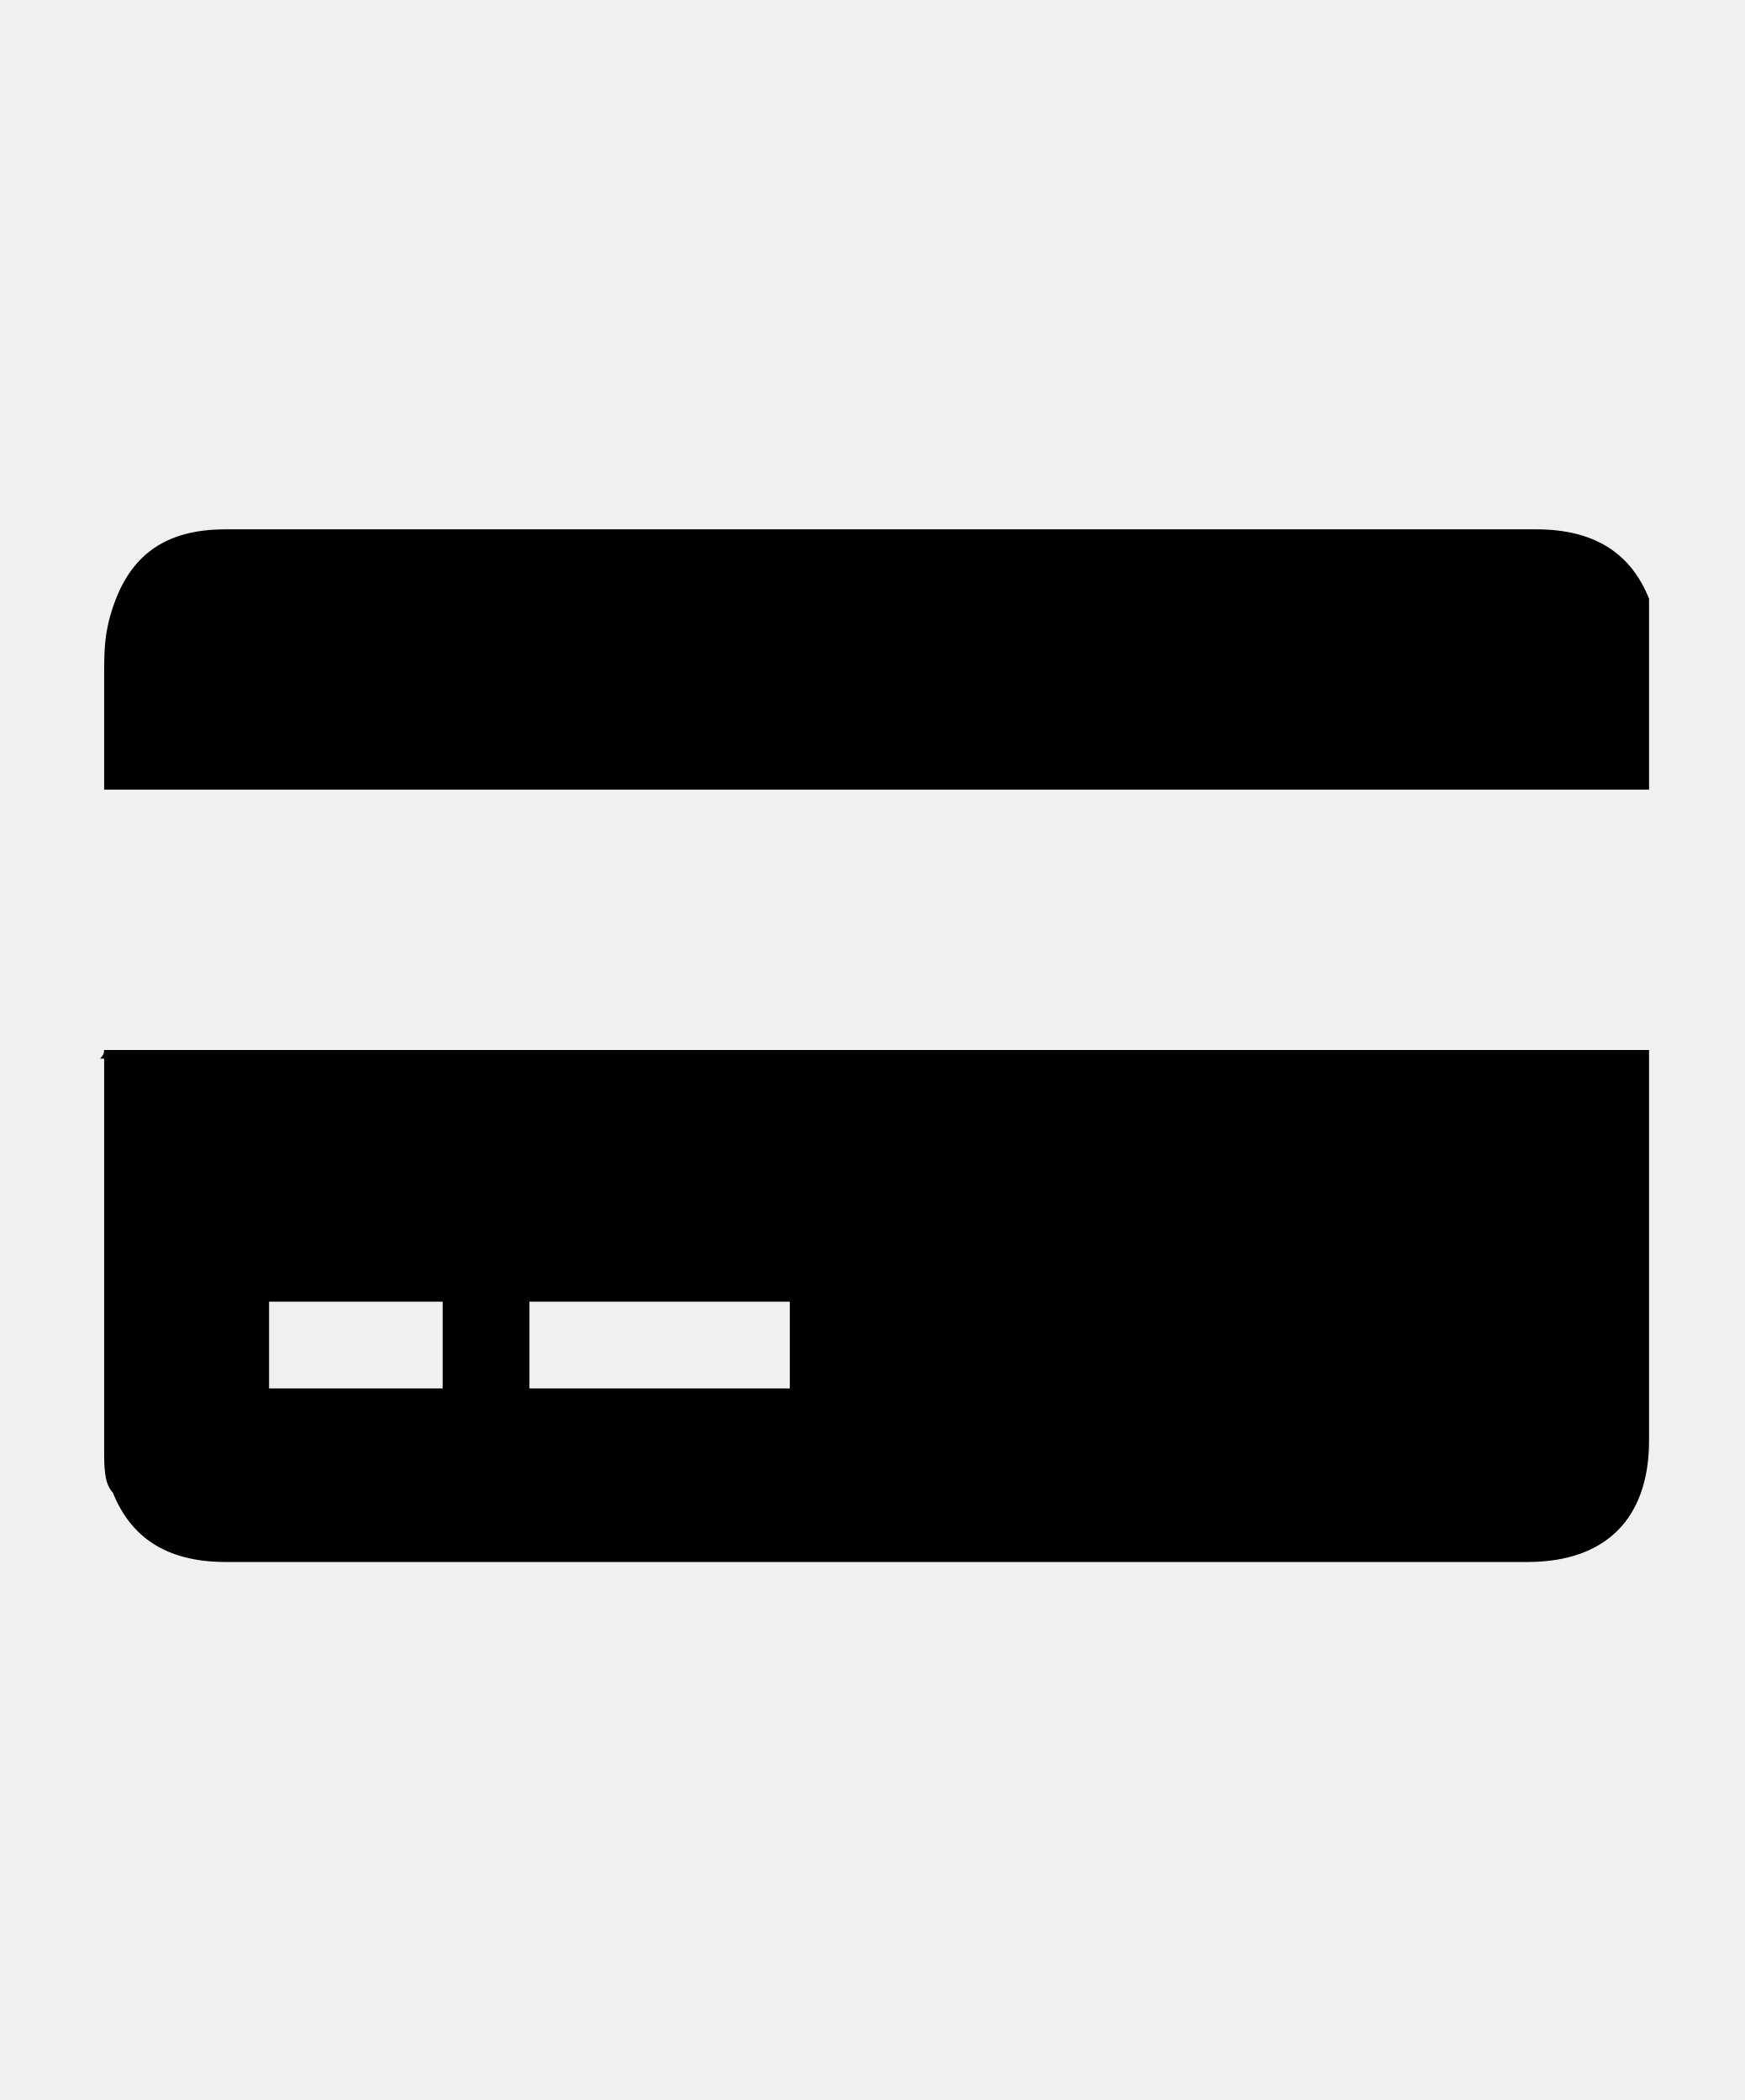
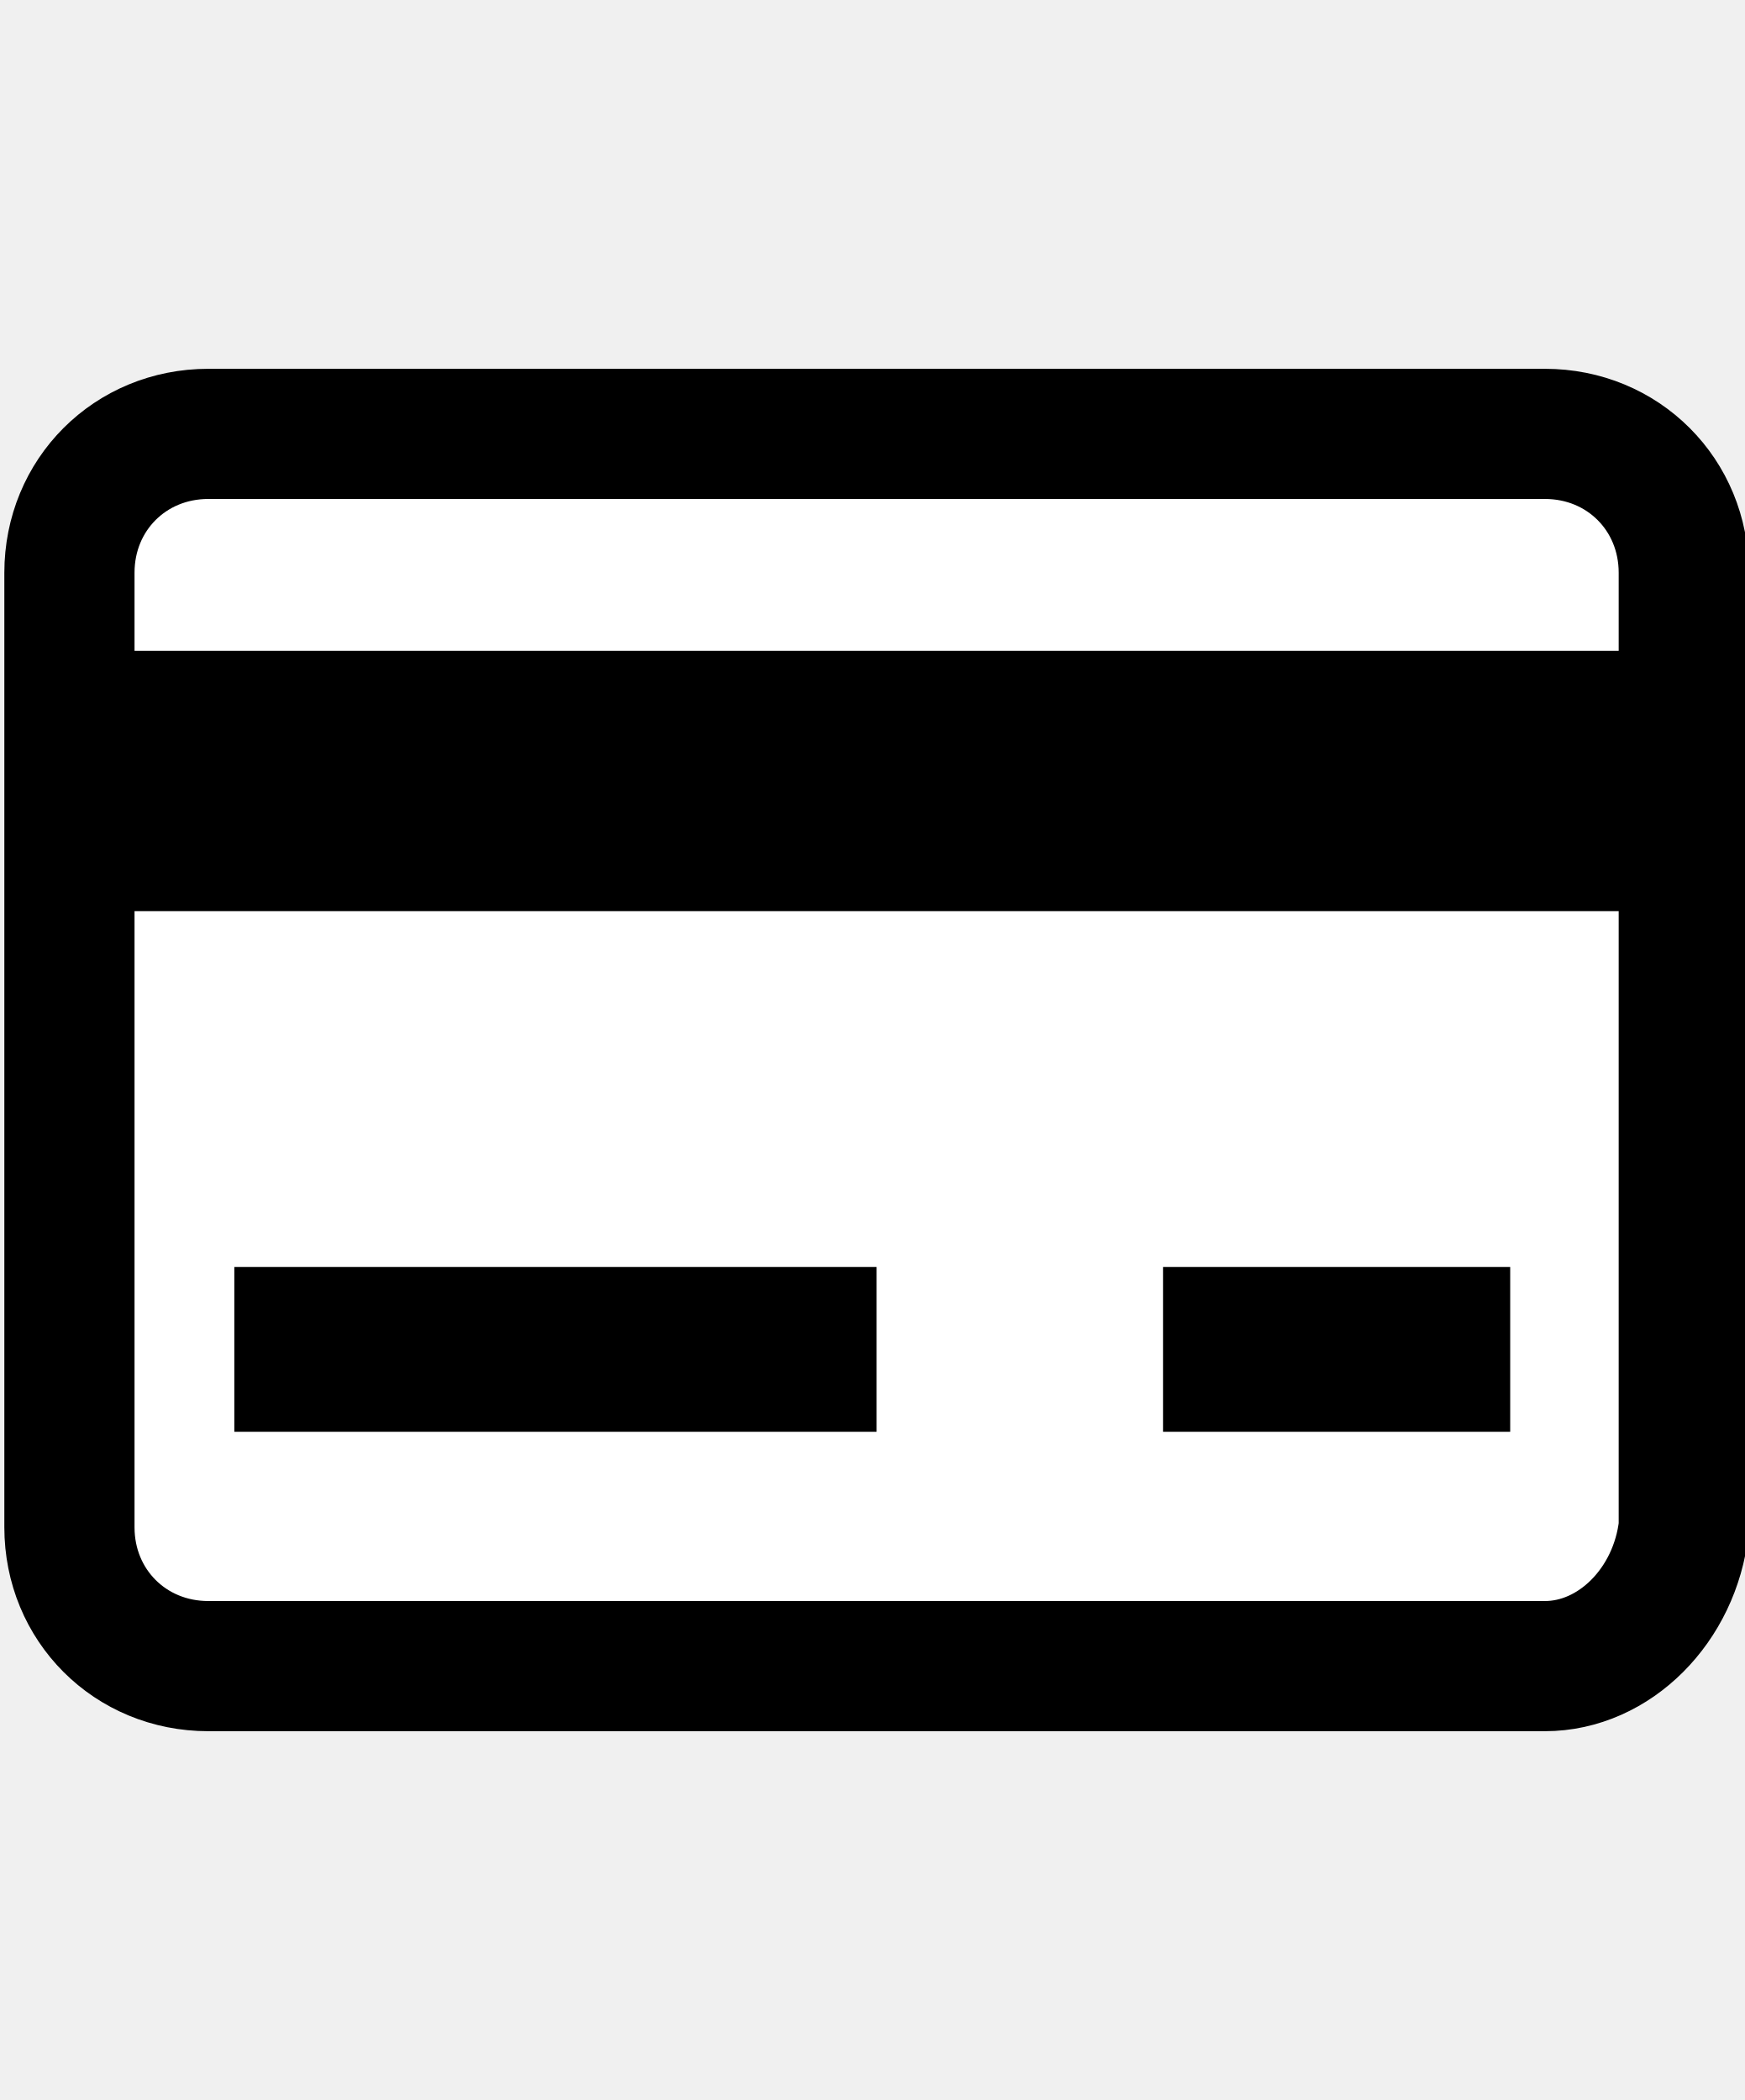
- <svg xmlns="http://www.w3.org/2000/svg" version="1.1" id="Слой_1" x="0px" y="0px" viewBox="0 0 20.1 24.2" style="enable-background:new 0 0 20.1 24.2;" xml:space="preserve">
+ <svg xmlns="http://www.w3.org/2000/svg" version="1.1" x="0px" y="0px" viewBox="0 0 20.1 24.2" style="enable-background:new 0 0 20.1 24.2;" xml:space="preserve">
  <style type="text/css">
	.st0{display:none;fill-rule:evenodd;clip-rule:evenodd;fill:#222222;}
	.st1{display:none;fill:none;stroke:#222222;stroke-width:2;stroke-miterlimit:10;}
+ 	.st2{fill:#FFFFFF;stroke:#000000;stroke-width:1.5;stroke-miterlimit:10;}
</style>
-   <path class="st0" d="M8.5,5.8c1-1,2.6-1,3.6,0c1,1,1,2.6,0,3.6c-1,1-2.6,1-3.6,0C7.5,8.5,7.5,6.8,8.5,5.8z M13.6,10.9  c1.8-1.8,1.8-4.7,0-6.4c-1.8-1.8-4.7-1.8-6.4,0l0,0c-1.8,1.8-1.8,4.7,0,6.4l0,0C8.9,12.6,11.8,12.6,13.6,10.9z M8.2,13.3  c-2.8,0-5,2.2-5,5v1.8c0,0.6,0.4,1,1,1c0.6,0,1-0.4,1-1v-1.8c0-1.7,1.3-3,3-3h4.2c1.7,0,3,1.3,3,3v1.8c0,0.6,0.4,1,1,1  c0.6,0,1-0.4,1-1v-1.8c0-2.8-2.2-5-5-5H8.2z" />
-   <path class="st1" d="M17.4,8.5c0,1-0.3,2-0.7,2.9c-1.6,3.4-3.2,6.9-4.9,10.3c-0.6,1.3-2,1.6-3,0.7c-0.2-0.2-0.3-0.4-0.5-0.7  C6.7,18.3,5,14.7,3.3,11.1C2.3,9.1,2.5,5.6,5,3.3c2.1-2,4.5-2.5,7.2-1.7c2.6,0.8,4.3,2.6,5,5.3C17.3,7.4,17.3,8,17.4,8.5z M13.7,8.7  c0.2-1.9-1.3-3.7-3.3-3.8C8.3,4.7,6.5,6.4,6.4,8.3c-0.1,2,1.4,3.7,3.4,3.8C11.9,12.3,13.7,10.5,13.7,8.7z" />
-   <path d="M1.2,12.1c5.9,0,11.9,0,17.8,0c0,0.1,0,0.2,0,0.2c0,1.4,0,2.9,0,4.3c0,0.9-0.5,1.4-1.4,1.4c-5,0-10,0-15,0  c-0.7,0-1.1-0.3-1.3-0.8c-0.1-0.1-0.1-0.3-0.1-0.5c0-1.5,0-3,0-4.5C1.1,12.2,1.2,12.2,1.2,12.1z M6.1,16c1,0,2,0,3,0  c0-0.3,0-0.6,0-1c-1,0-2,0-3,0C6.1,15.4,6.1,15.7,6.1,16z M3.1,16c0.7,0,1.3,0,2,0c0-0.3,0-0.6,0-1c-0.7,0-1.3,0-2,0  C3.1,15.4,3.1,15.7,3.1,16z" />
-   <path d="M19,9.1c-5.9,0-11.9,0-17.8,0c0-0.4,0-0.9,0-1.3c0-0.3,0-0.5,0.1-0.8c0.2-0.6,0.6-0.9,1.3-0.9c1.3,0,2.5,0,3.8,0  c3.8,0,7.6,0,11.3,0c0.7,0,1.1,0.3,1.3,0.8c0,0.1,0,0.1,0,0.2C19,7.8,19,8.4,19,9.1z" />
+   <g id="Слой_1">
+     <path class="st0" d="M8.5,5.8c1-1,2.6-1,3.6,0s1,2.6,0,3.6s-2.6,1-3.6,0C7.5,8.5,7.5,6.8,8.5,5.8z M13.6,10.9   c1.8-1.8,1.8-4.7,0-6.4c-1.8-1.8-4.7-1.8-6.4,0l0,0c-1.8,1.8-1.8,4.7,0,6.4l0,0C8.9,12.6,11.8,12.6,13.6,10.9z M8.2,13.3   c-2.8,0-5,2.2-5,5v1.8c0,0.6,0.4,1,1,1s1-0.4,1-1v-1.8c0-1.7,1.3-3,3-3h4.2c1.7,0,3,1.3,3,3v1.8c0,0.6,0.4,1,1,1s1-0.4,1-1v-1.8   c0-2.8-2.2-5-5-5C12.4,13.3,8.2,13.3,8.2,13.3z" />
+     <path class="st1" d="M17.4,8.5c0,1-0.3,2-0.7,2.9c-1.6,3.4-3.2,6.9-4.9,10.3c-0.6,1.3-2,1.6-3,0.7c-0.2-0.2-0.3-0.4-0.5-0.7   c-1.6-3.4-3.3-7-5-10.6c-1-2-0.8-5.5,1.7-7.8c2.1-2,4.5-2.5,7.2-1.7c2.6,0.8,4.3,2.6,5,5.3C17.3,7.4,17.3,8,17.4,8.5z M13.7,8.7   c0.2-1.9-1.3-3.7-3.3-3.8c-2.1-0.2-3.9,1.5-4,3.4c-0.1,2,1.4,3.7,3.4,3.8C11.9,12.3,13.7,10.5,13.7,8.7z" />
+     <path d="M1.2,12.1c5.9,0,11.9,0,17.8,0c0,0.1,0,0.2,0,0.2c0,1.4,0,2.9,0,4.3c0,0.9-0.5,1.4-1.4,1.4c-5,0-10,0-15,0   c-0.7,0-1.1-0.3-1.3-0.8c-0.1-0.1-0.1-0.3-0.1-0.5c0-1.5,0-3,0-4.5C1.1,12.2,1.2,12.2,1.2,12.1z M6.1,16c1,0,2,0,3,0   c0-0.3,0-0.6,0-1c-1,0-2,0-3,0C6.1,15.4,6.1,15.7,6.1,16z M3.1,16c0.7,0,1.3,0,2,0c0-0.3,0-0.6,0-1c-0.7,0-1.3,0-2,0   C3.1,15.4,3.1,15.7,3.1,16z" />
+     <path d="M19,9.1c-5.9,0-11.9,0-17.8,0c0-0.4,0-0.9,0-1.3c0-0.3,0-0.5,0.1-0.8c0.2-0.6,0.6-0.9,1.3-0.9c1.3,0,2.5,0,3.8,0   c3.8,0,7.6,0,11.3,0c0.7,0,1.1,0.3,1.3,0.8C19,7,19,7,19,7.1C19,7.8,19,8.4,19,9.1z" />
+   </g>
+   <g id="Слой_2">
+     <path class="st2" d="M17.8,19.2H2.4c-0.9,0-1.6-0.7-1.6-1.6v-11c0-0.9,0.7-1.6,1.6-1.6h15.4c0.9,0,1.6,0.7,1.6,1.6v11   C19.3,18.5,18.6,19.2,17.8,19.2z" />
+     <rect x="0.8" y="7.5" width="18.5" height="3" />
+     <rect x="2.7" y="14.6" width="7.4" height="1.9" />
+     <rect x="13.4" y="14.6" width="4" height="1.9" />
+   </g>
</svg>
